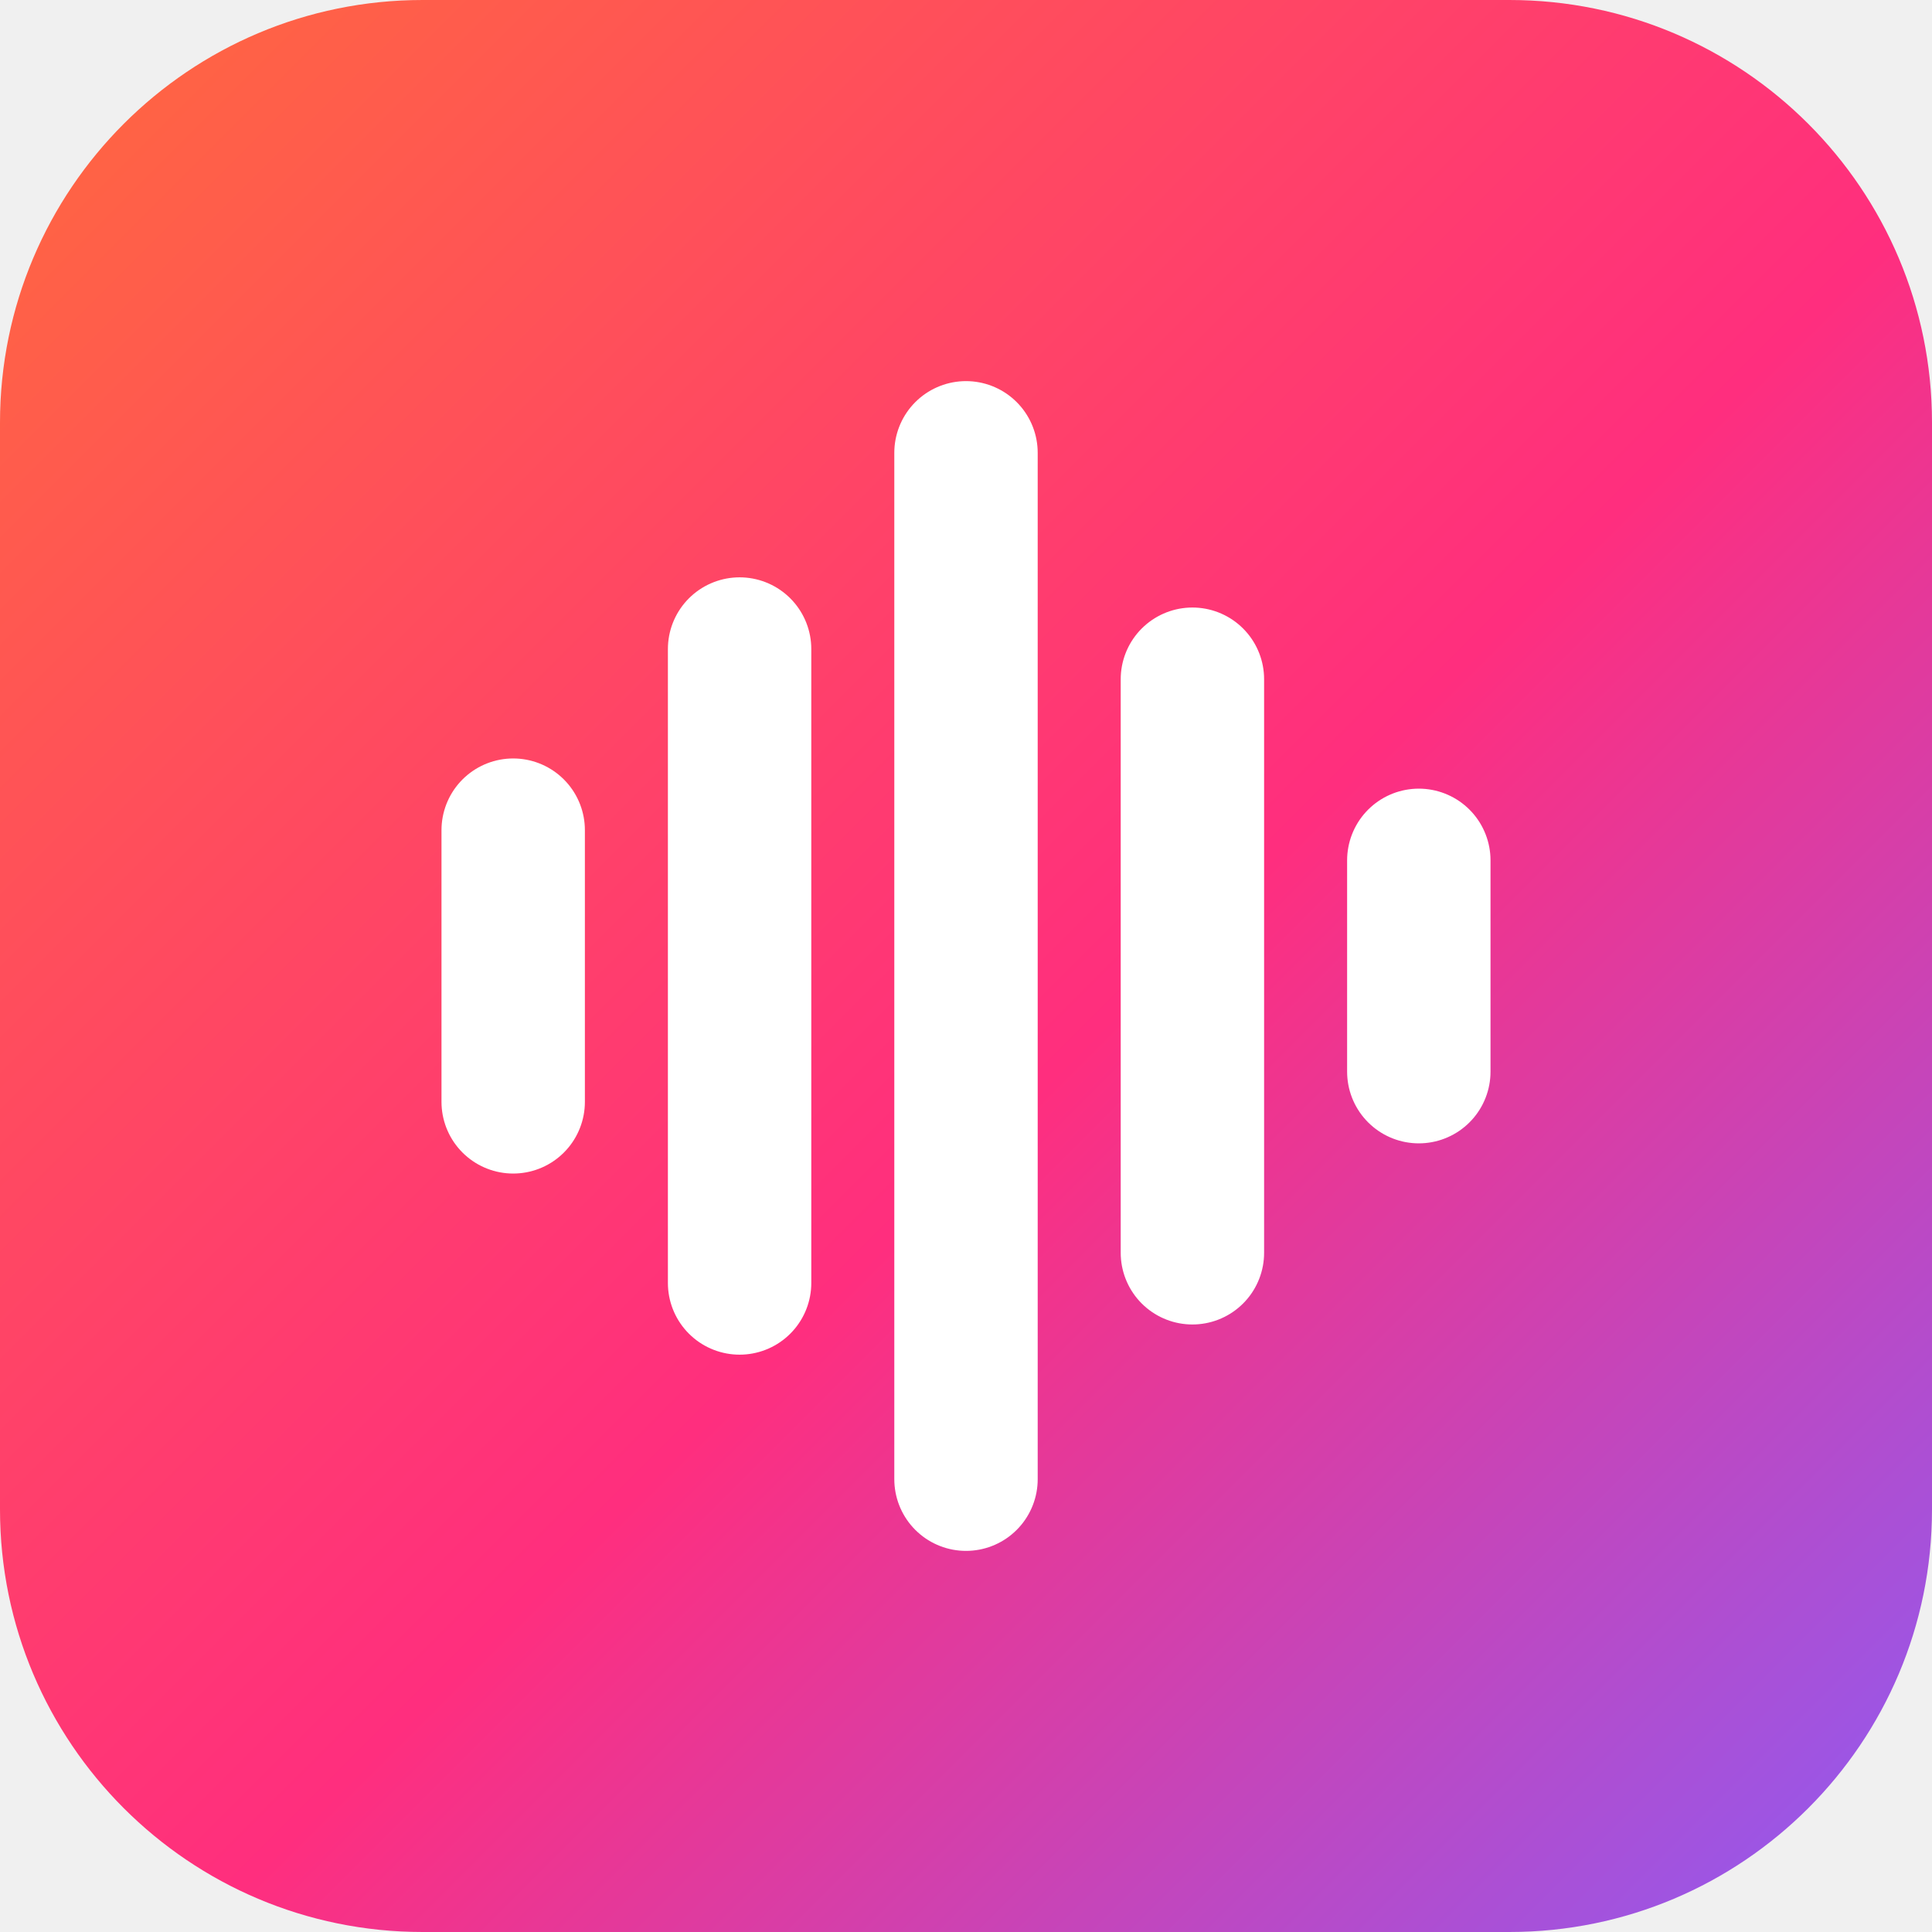
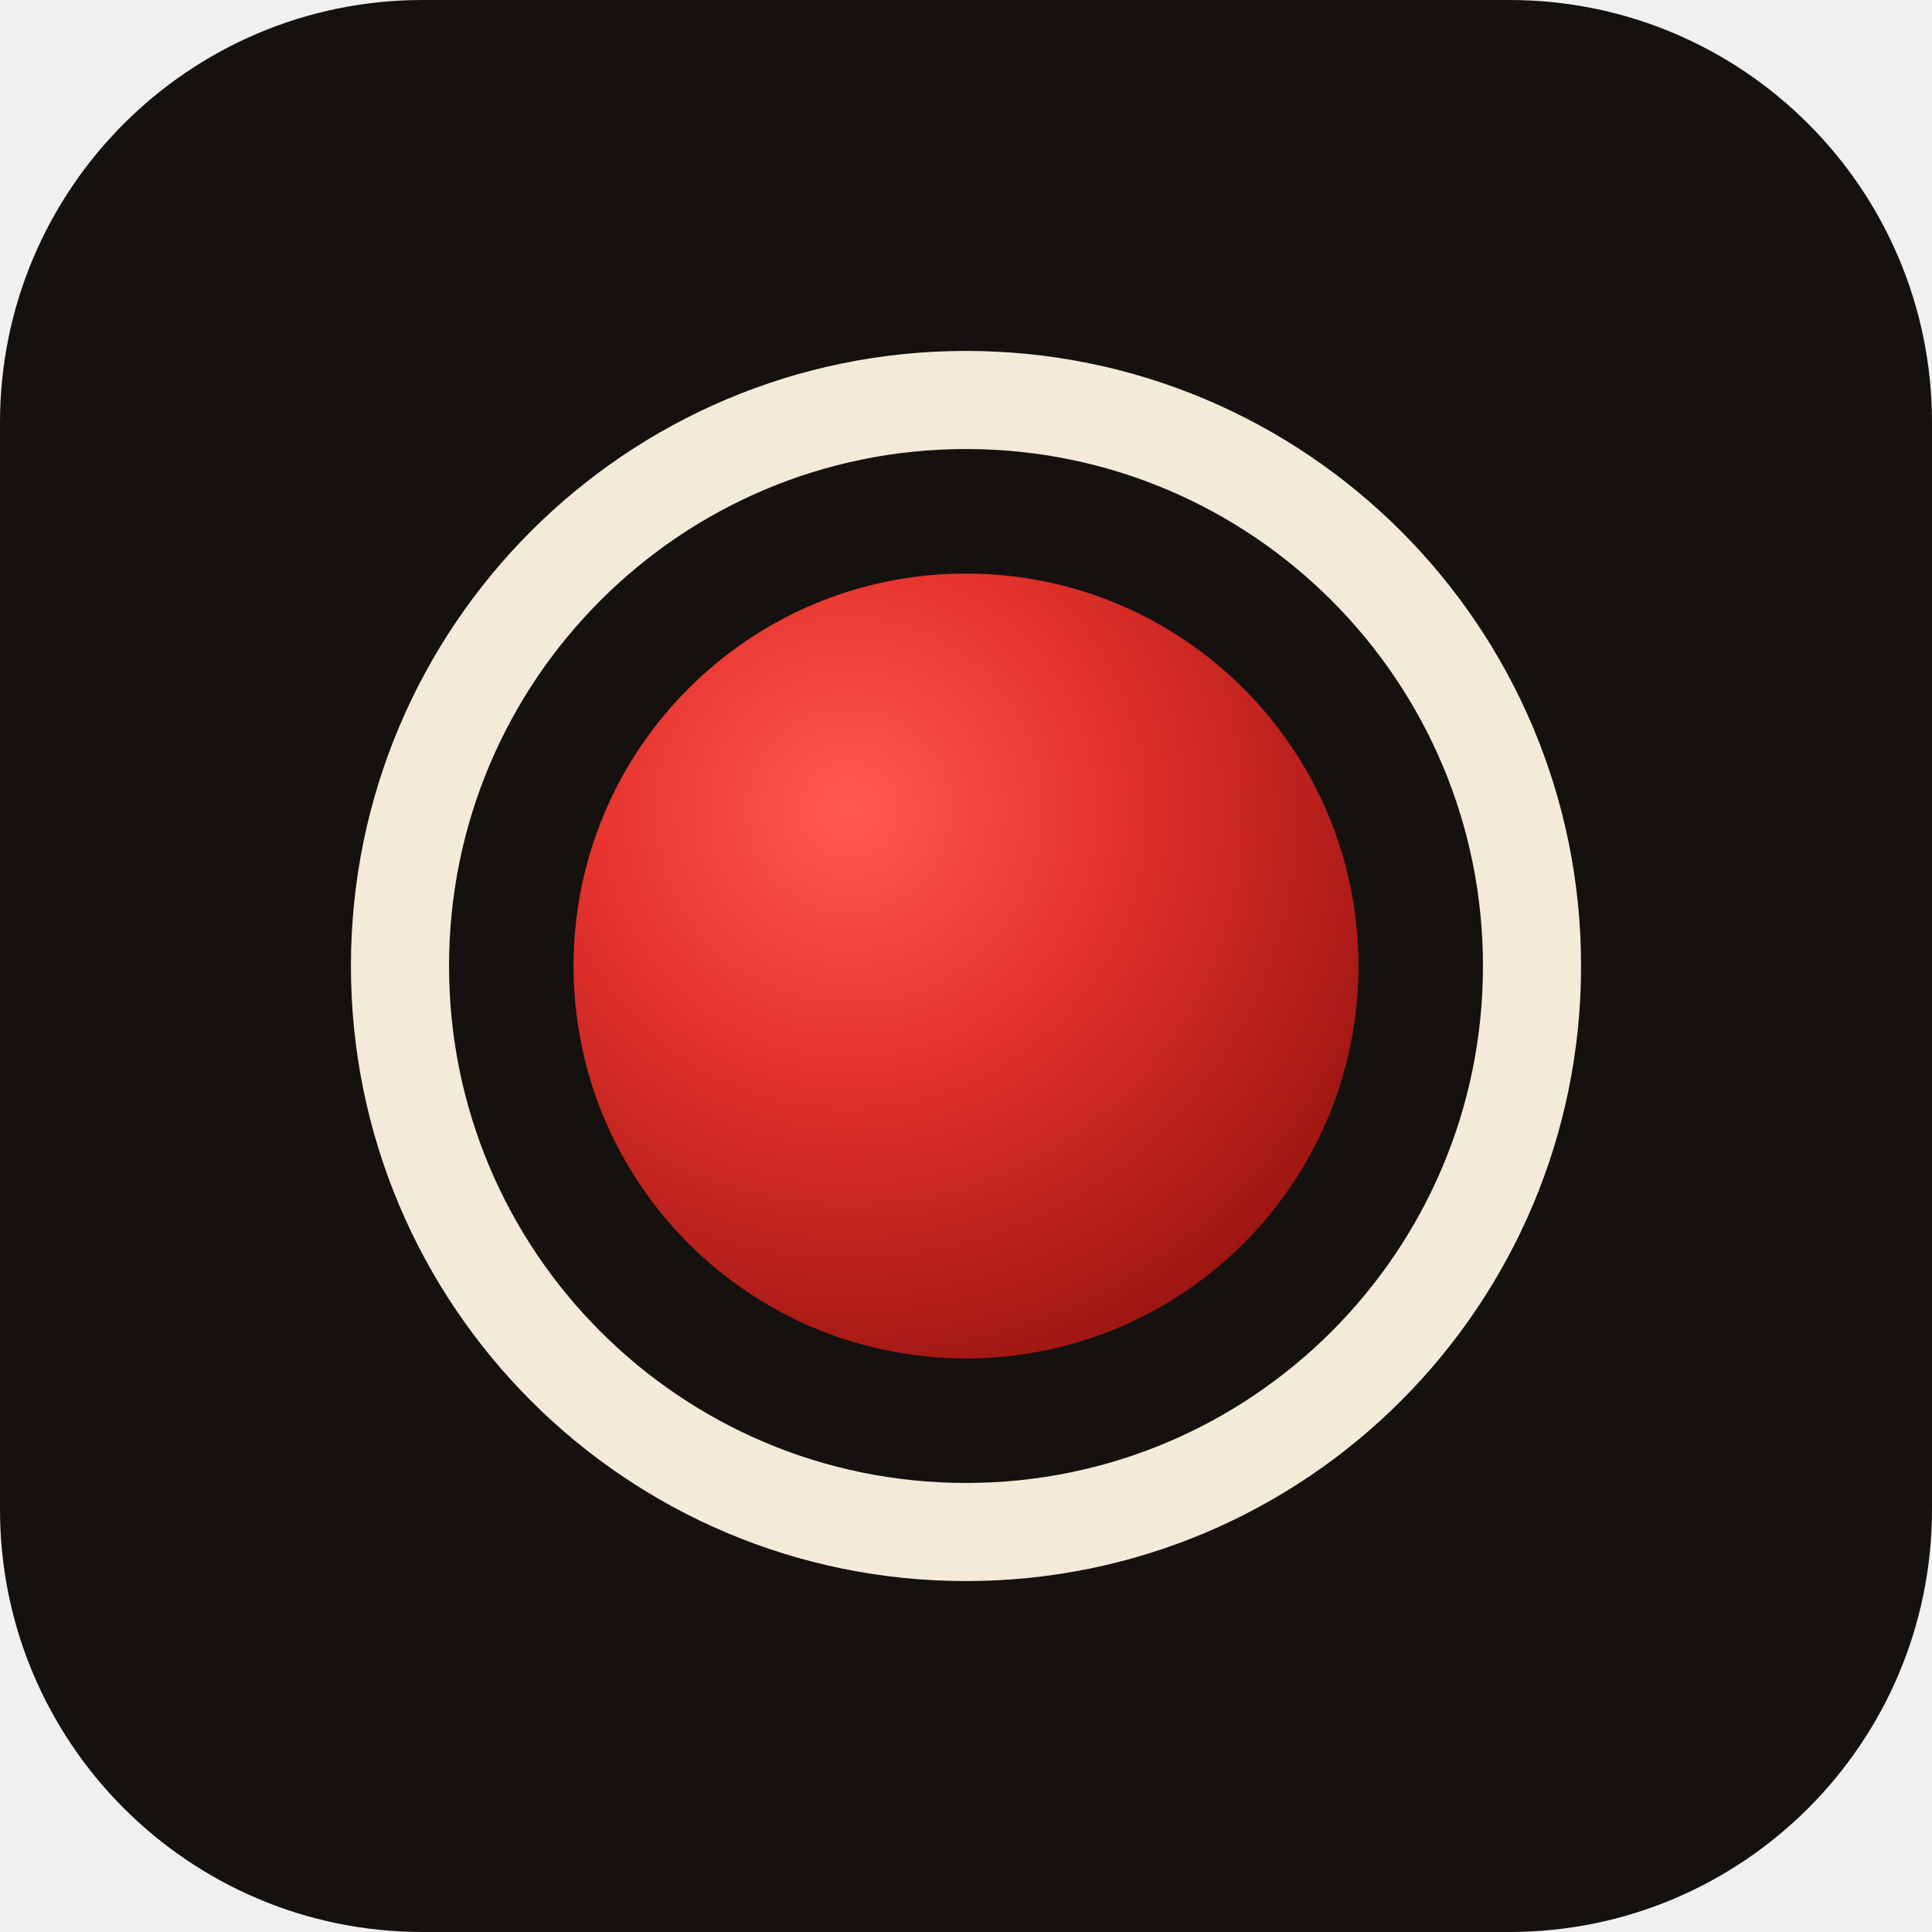
<svg xmlns="http://www.w3.org/2000/svg" viewBox="0 0 512 512">
  <defs>
-     <linearGradient id="g" x1="0" y1="0" x2="1" y2="1">
-       <stop offset="0" stop-color="#ff6a3d" />
-       <stop offset=".55" stop-color="#ff2e7e" />
-       <stop offset="1" stop-color="#8b5cf6" />
-     </linearGradient>
+     <radialGradient id="r" cx=".35" cy=".3" r=".75">
+       <stop offset="0" stop-color="#ff5a4f" />
+       <stop offset=".45" stop-color="#e5322d" />
+       <stop offset="1" stop-color="#9e1612" />
+     </radialGradient>
  </defs>
-   <rect width="512" height="512" rx="112" fill="url(#g)" />
-   <g stroke="#fff" stroke-width="38" stroke-linecap="round">
-     <path d="M136 220v72M196 172v168M256 120v272M316 180v152M376 228v56" />
-   </g>
+   <rect width="512" height="512" rx="112" fill="#14110f" />
+   <circle cx="256" cy="256" r="150" fill="none" stroke="#f3ead8" stroke-width="26" />
+   <circle cx="256" cy="256" r="104" fill="url(#r)" />
</svg>
